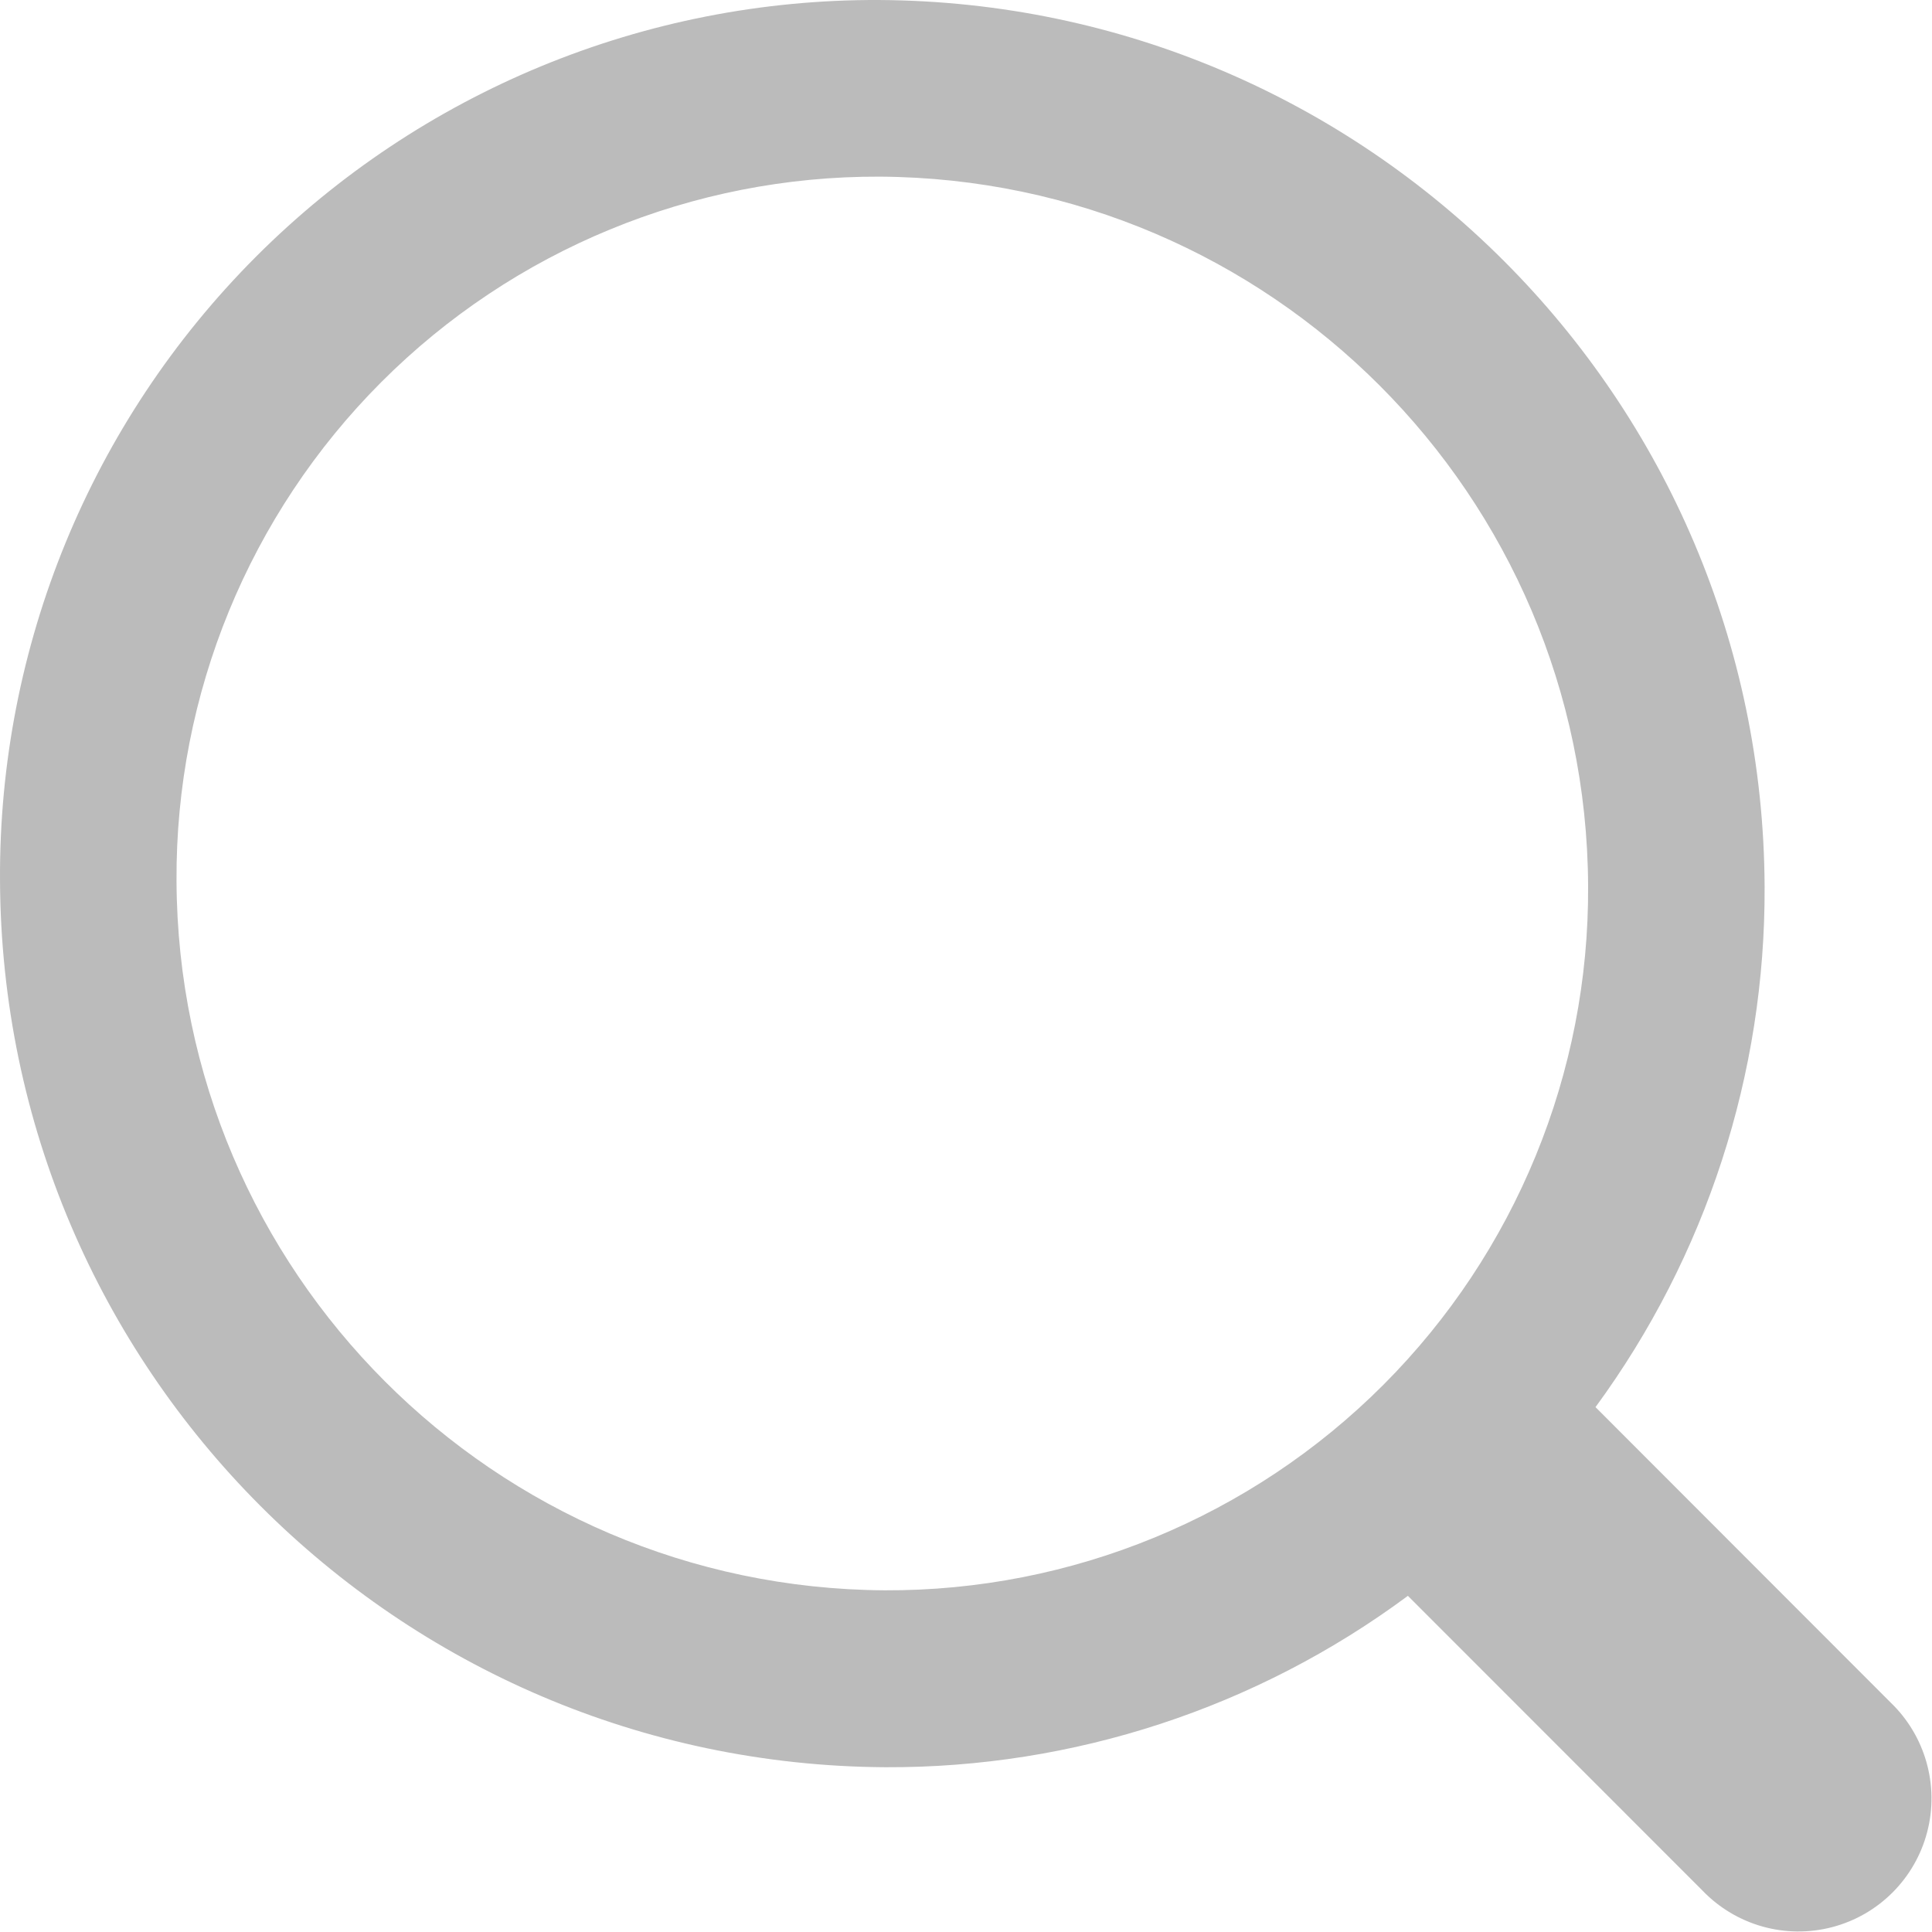
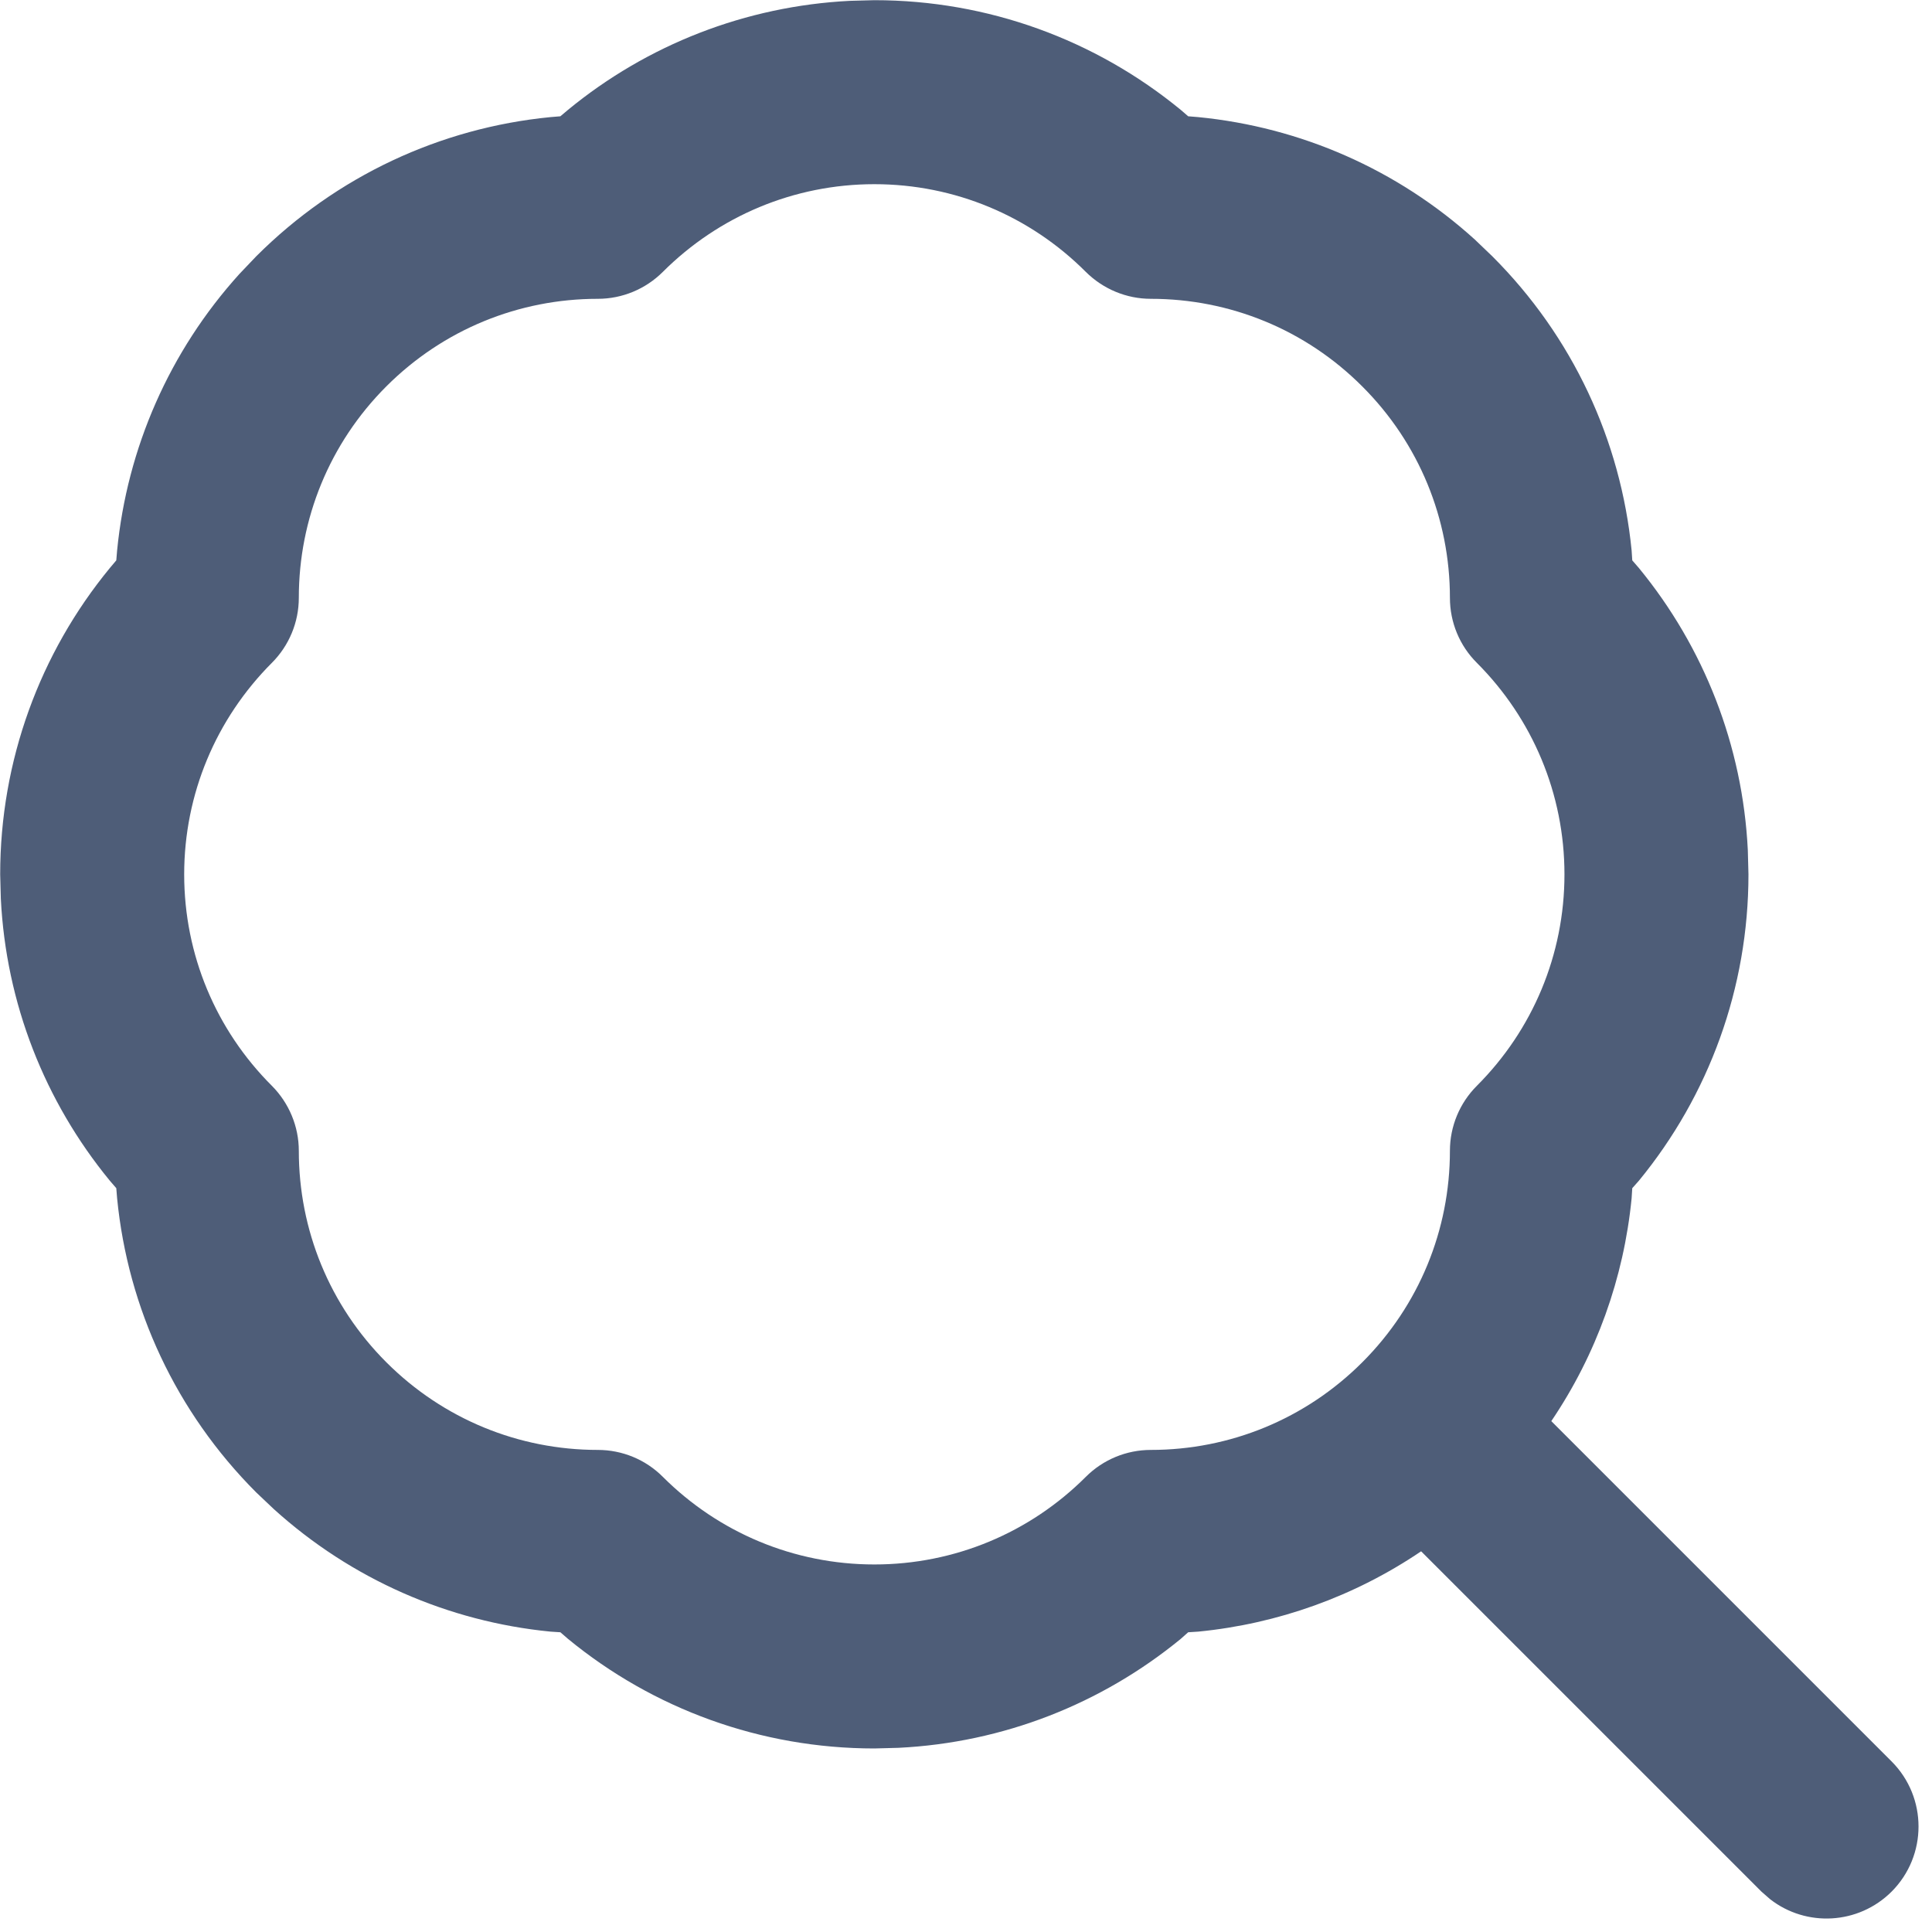
- <svg xmlns="http://www.w3.org/2000/svg" t="1599808023527" class="icon" viewBox="0 0 1024 1024" version="1.1" p-id="7362" width="200" height="200">
-   <defs>
-     <style type="text/css" />
-   </defs>
-   <path d="M845.682 745.766a462.992 462.992 0 0 0 89.6-275.747A471.989 471.989 0 0 0 465.926 0.004 463.87 463.87 0 0 0 0.008 466.654a472.062 472.062 0 0 0 469.283 470.014 461.529 461.529 0 0 0 276.625-90.624l0.293-0.219 156.159 156.232a70.509 70.509 0 1 0 99.62-99.766l-156.379-156.525z m-376.684 97.133a377.635 377.635 0 0 1-375.441-375.953A371.198 371.198 0 0 1 466.292 93.627a377.635 377.635 0 0 1 375.441 375.953 371.198 371.198 0 0 1-372.734 373.32z" fill="#BBBBBB" p-id="7363" />
+ <svg xmlns="http://www.w3.org/2000/svg" width="21px" height="21px" viewBox="0 0 21 21" version="1.1">
+   <g id="----1.5-图标-✅" stroke="none" stroke-width="1" fill="none" fill-rule="evenodd">
+     <g id="元年-华蓝色" transform="translate(-148, -605)" fill="#4E5D78" fill-rule="nonzero">
+       <g id="放大icon" transform="translate(147, 604)">
+         <rect id="矩形" fill-opacity="0" x="0" y="0" width="24" height="24" />
+         <path d="M10.504,1.002 C11.738,1.002 12.906,1.432 13.834,2.194 L13.834,2.194 L13.915,2.264 L14.025,2.273 C15.135,2.382 16.188,2.84 17.031,3.604 L17.031,3.604 L17.221,3.786 C18.094,4.658 18.617,5.787 18.735,6.983 L18.735,6.983 L18.742,7.091 L18.814,7.174 C19.521,8.035 19.942,9.104 19.998,10.24 L19.998,10.24 L20.005,10.504 C20.005,11.738 19.576,12.906 18.814,13.834 L18.814,13.834 L18.742,13.915 L18.735,14.025 C18.65,14.891 18.352,15.723 17.862,16.447 L21.561,20.146 C21.951,20.537 21.951,21.17 21.561,21.561 C21.2,21.921 20.633,21.949 20.241,21.644 L20.146,21.561 L16.447,17.862 C15.723,18.352 14.891,18.65 14.025,18.735 L14.025,18.735 L13.915,18.742 L13.834,18.814 C12.972,19.521 11.904,19.942 10.767,19.998 L10.767,19.998 L10.504,20.005 C9.27,20.005 8.101,19.576 7.174,18.814 L7.174,18.814 L7.091,18.742 L6.983,18.735 C5.873,18.626 4.82,18.167 3.976,17.403 L3.976,17.403 L3.785,17.222 C2.913,16.349 2.39,15.22 2.273,14.025 L2.273,14.025 L2.264,13.915 L2.194,13.834 C1.486,12.972 1.065,11.904 1.009,10.767 L1.009,10.767 L1.002,10.504 C1.002,9.27 1.432,8.101 2.194,7.174 L2.194,7.174 L2.264,7.091 L2.273,6.983 C2.382,5.873 2.84,4.82 3.603,3.977 L3.603,3.977 L3.785,3.786 C4.658,2.913 5.787,2.39 6.983,2.273 L6.983,2.273 L7.091,2.264 L7.174,2.194 C8.035,1.486 9.104,1.066 10.24,1.009 L10.24,1.009 Z M10.504,3.002 C9.63,3.002 8.812,3.349 8.205,3.955 C8.018,4.142 7.764,4.248 7.498,4.248 C6.64,4.248 5.818,4.581 5.199,5.2 C4.581,5.818 4.248,6.641 4.248,7.498 C4.248,7.764 4.142,8.018 3.955,8.205 C3.349,8.812 3.002,9.63 3.002,10.504 C3.002,11.378 3.348,12.196 3.955,12.802 C4.142,12.99 4.248,13.244 4.248,13.509 C4.248,14.367 4.581,15.189 5.199,15.807 C5.818,16.426 6.64,16.76 7.498,16.76 C7.764,16.76 8.018,16.865 8.205,17.053 C8.812,17.659 9.63,18.005 10.504,18.005 C11.378,18.005 12.196,17.659 12.802,17.053 C12.99,16.865 13.244,16.76 13.509,16.76 C14.367,16.76 15.189,16.426 15.808,15.807 C16.426,15.189 16.76,14.367 16.76,13.509 C16.76,13.244 16.865,12.99 17.053,12.802 C17.659,12.196 18.005,11.378 18.005,10.504 C18.005,9.63 17.659,8.812 17.053,8.205 C16.865,8.018 16.76,7.764 16.76,7.498 C16.76,6.641 16.426,5.818 15.807,5.2 C15.189,4.581 14.367,4.248 13.509,4.248 C13.244,4.248 12.99,4.142 12.802,3.955 C12.196,3.348 11.378,3.002 10.504,3.002 Z" id="形状结合" />
+       </g>
+     </g>
+   </g>
</svg>
